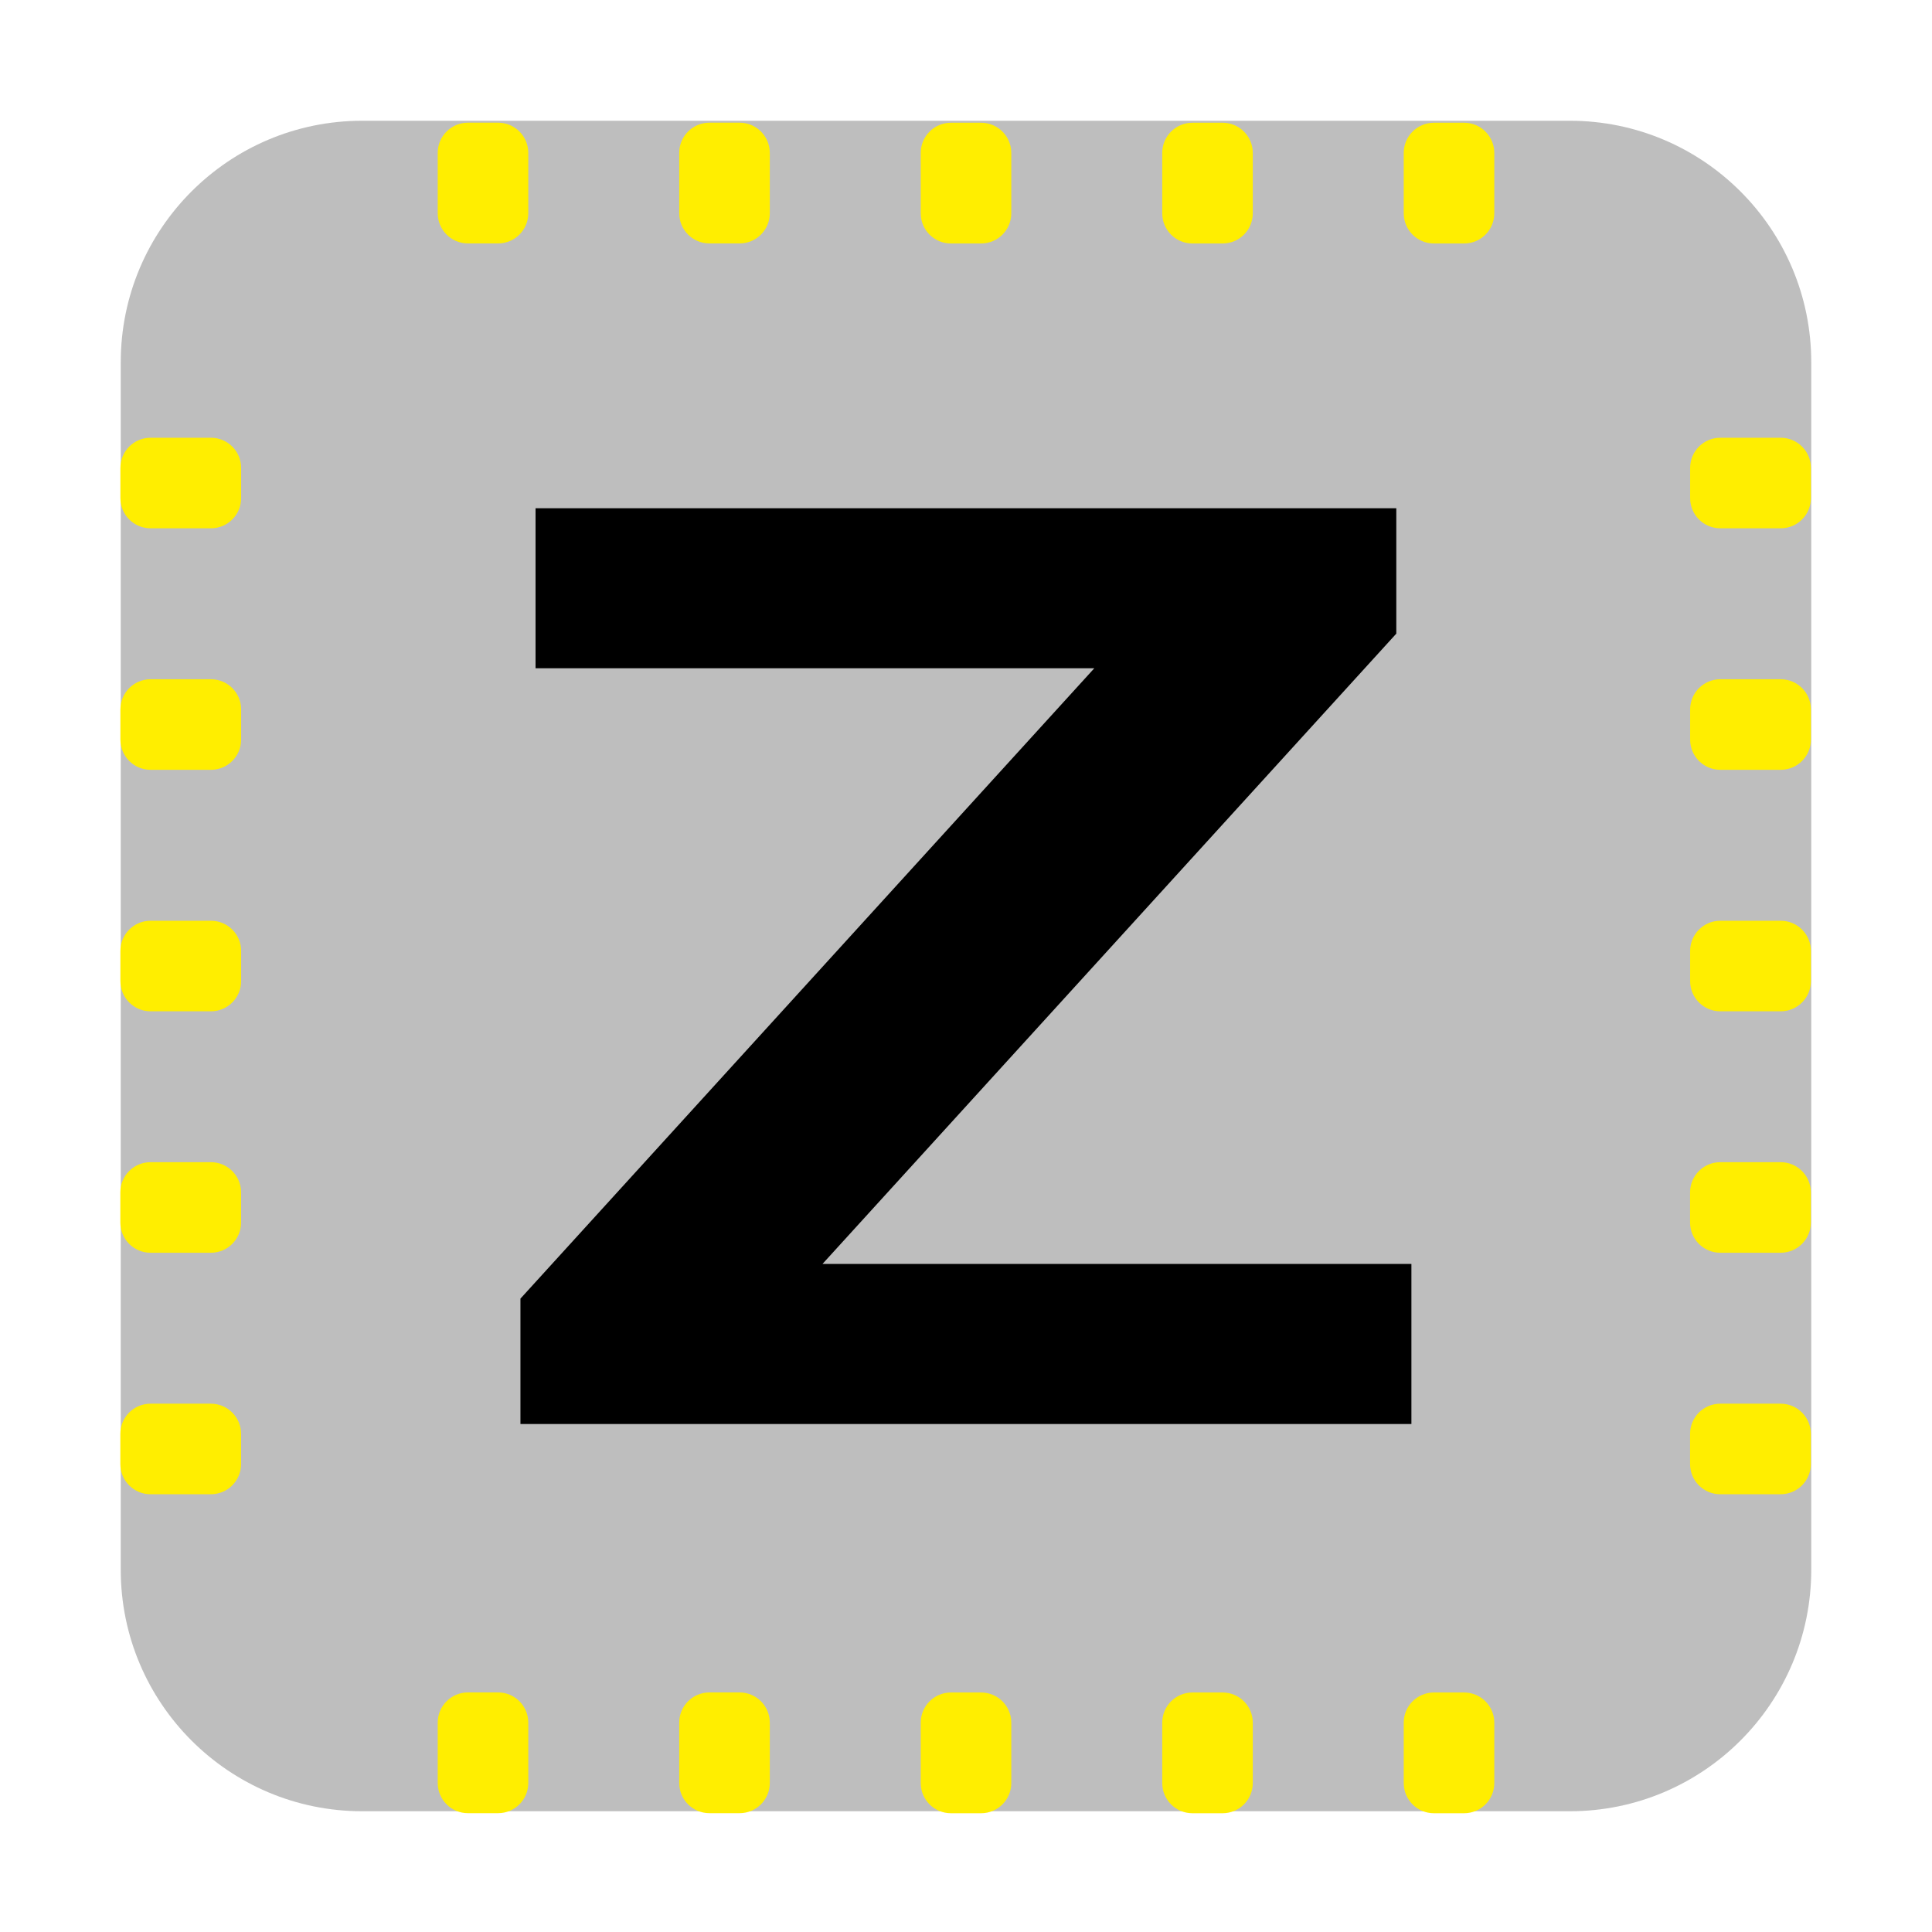
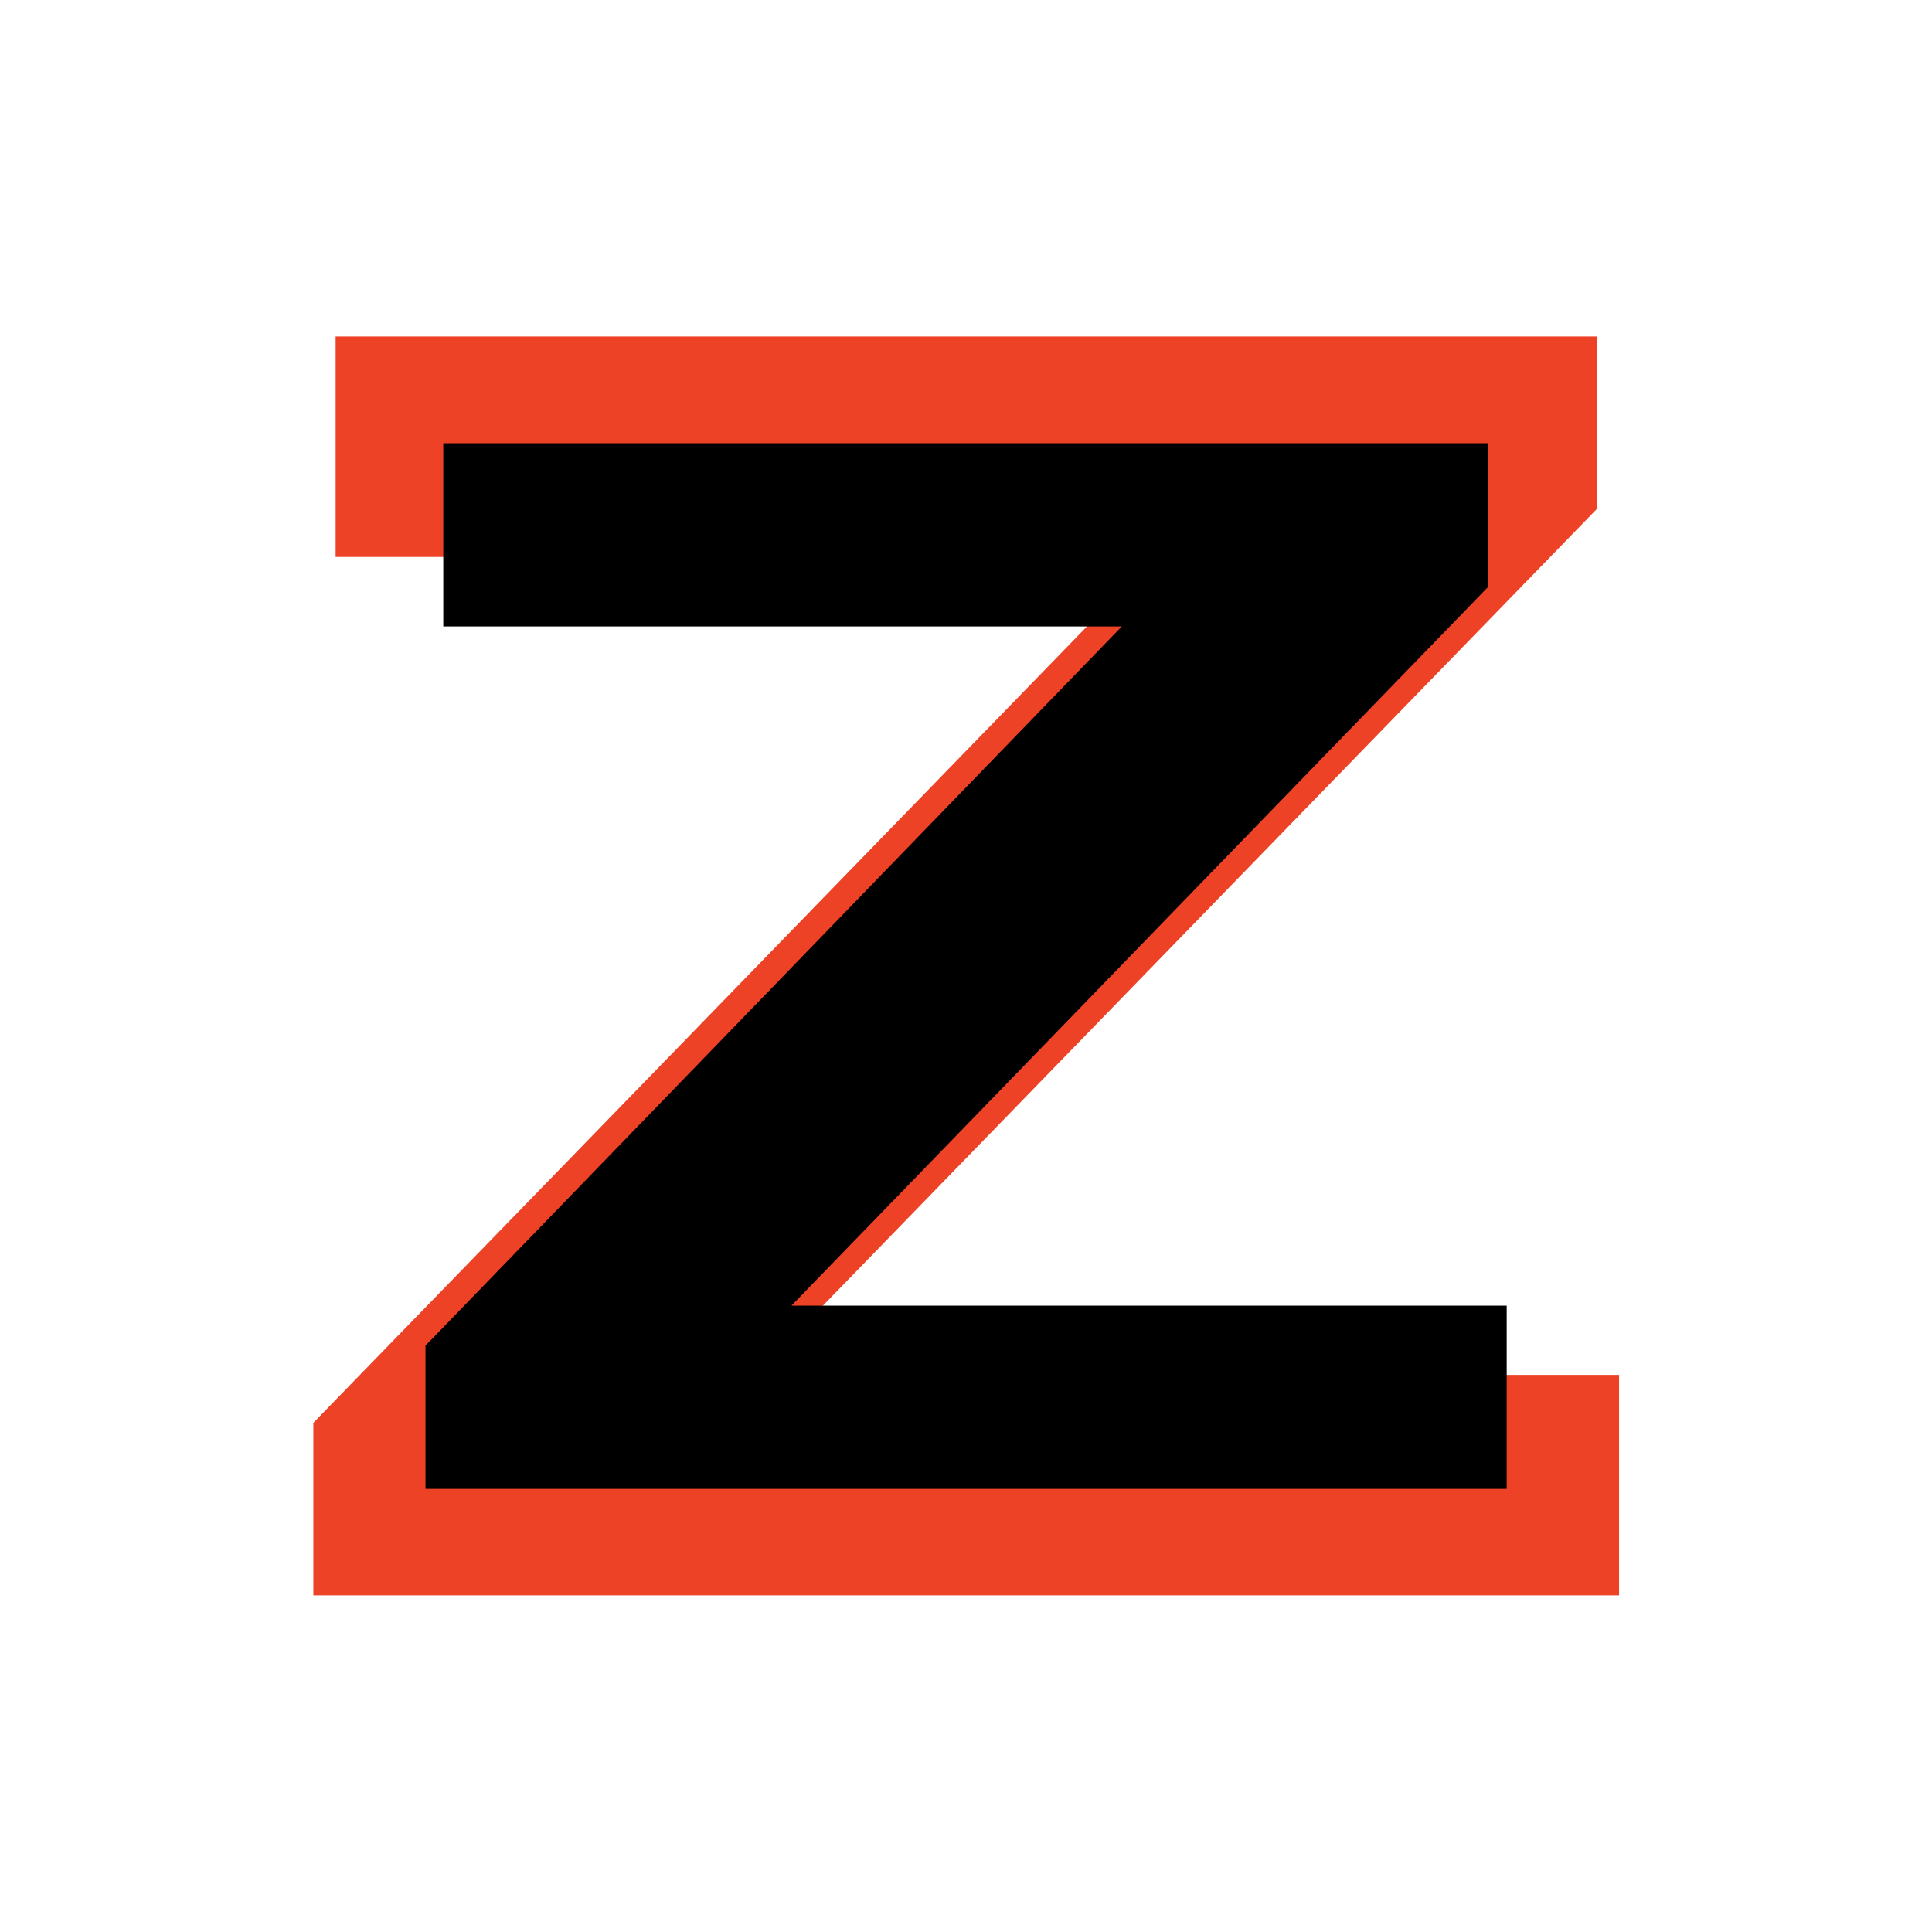
<svg xmlns="http://www.w3.org/2000/svg" width="32" height="32" viewBox="0 0 32 32" version="1.1" id="svg56">
  <defs id="defs60">
    <rect x="9.527" y="10.123" width="13.397" height="13.504" id="rect2777" />
    <linearGradient id="linearGradient1235">
      <stop style="stop-color:#ffea1b;stop-opacity:1;" offset="0" id="stop1233" />
    </linearGradient>
  </defs>
-   <rect x="2" y="2" width="28" height="28" rx="4" fill="#1e3a5f" id="rect2" style="opacity:0.538;fill:#818181;fill-opacity:0.959" />
-   <g id="g5908" transform="translate(0,0.5284467)" style="fill:#ffee00;fill-opacity:1">
-     <rect x="1.994" y="6.722" width="2" height="1.5" rx="0.5" id="rect40" style="fill:#ffee00;fill-opacity:1" />
-     <rect x="1.994" y="10.722" width="2" height="1.5" rx="0.5" id="rect42" style="fill:#ffee00;fill-opacity:1" />
-     <rect x="1.994" y="14.722" width="2" height="1.5" rx="0.5" id="rect44" style="fill:#ffee00;fill-opacity:1" />
-     <rect x="27.994" y="6.722" width="2" height="1.5" rx="0.5" id="rect46" style="fill:#ffee00;fill-opacity:1" />
-     <rect x="27.994" y="10.722" width="2" height="1.5" rx="0.5" id="rect48" style="fill:#ffee00;fill-opacity:1" />
-     <rect x="27.994" y="14.722" width="2" height="1.5" rx="0.5" id="rect50" style="fill:#ffee00;fill-opacity:1" />
-     <rect x="1.993" y="18.721" width="2" height="1.5" rx="0.5" id="rect42-1" style="fill:#ffee00;fill-opacity:1" />
-     <rect x="1.993" y="22.721" width="2" height="1.5" rx="0.5" id="rect44-2" style="fill:#ffee00;fill-opacity:1" />
-     <rect x="27.993" y="18.721" width="2" height="1.5" rx="0.5" id="rect48-0" style="fill:#ffee00;fill-opacity:1" />
-     <rect x="27.993" y="22.721" width="2" height="1.5" rx="0.5" id="rect50-9" style="fill:#ffee00;fill-opacity:1" />
-   </g>
-   <g id="g5896" transform="translate(0.9981337)" style="fill:#ffee00;fill-opacity:1">
-     <rect x="2.033" y="-23.752" width="2" height="1.5" rx="0.5" id="rect40-6-9" style="fill:#ffee00;fill-opacity:1" transform="rotate(90)" />
-     <rect x="2.033" y="-19.752" width="2" height="1.5" rx="0.5" id="rect42-7-2" style="fill:#ffee00;fill-opacity:1" transform="rotate(90)" />
-     <rect x="2.033" y="-15.752" width="2" height="1.5" rx="0.5" id="rect44-5-2" style="fill:#ffee00;fill-opacity:1" transform="rotate(90)" />
-     <rect x="28.033" y="-23.752" width="2" height="1.5" rx="0.5" id="rect46-3-8" style="fill:#ffee00;fill-opacity:1" transform="rotate(90)" />
-     <rect x="28.033" y="-19.752" width="2" height="1.5" rx="0.5" id="rect48-5-9" style="fill:#ffee00;fill-opacity:1" transform="rotate(90)" />
-     <rect x="28.033" y="-15.752" width="2" height="1.5" rx="0.5" id="rect50-6-7" style="fill:#ffee00;fill-opacity:1" transform="rotate(90)" />
-     <rect x="2.032" y="-11.752" width="2" height="1.5" rx="0.5" id="rect42-7-0-7" style="fill:#ffee00;fill-opacity:1" transform="rotate(90)" />
-     <rect x="2.032" y="-7.752" width="2" height="1.5" rx="0.5" id="rect44-5-6-8" style="fill:#ffee00;fill-opacity:1" transform="rotate(90)" />
-     <rect x="28.032" y="-11.752" width="2" height="1.5" rx="0.5" id="rect48-5-6-5" style="fill:#ffee00;fill-opacity:1" transform="rotate(90)" />
-     <rect x="28.032" y="-7.752" width="2" height="1.5" rx="0.5" id="rect50-6-1-0" style="fill:#ffee00;fill-opacity:1" transform="rotate(90)" />
-   </g>
-   <text xml:space="preserve" style="font-style:normal;font-variant:normal;font-weight:bold;font-stretch:normal;font-size:24.294px;font-family:sans-serif;-inkscape-font-specification:'sans-serif, Bold';font-variant-ligatures:normal;font-variant-caps:normal;font-variant-numeric:normal;font-variant-east-asian:normal;opacity:1;fill:#000000;fill-opacity:1;stroke-width:0.828" x="6.96" y="26.967" id="text2783" transform="scale(1.143408,0.8745783)">
-     <tspan id="tspan2781" x="6.96" y="26.967" style="fill:#000000;fill-opacity:1;stroke-width:0.828">Z</tspan>
+   <text xml:space="preserve" style="font-style:normal;font-variant:normal;font-weight:bold;font-stretch:normal;font-size:34.483px;font-family:sans-serif;-inkscape-font-specification:'sans-serif, Bold';font-variant-ligatures:normal;font-variant-caps:normal;font-variant-numeric:normal;font-variant-east-asian:normal;fill:#ee4227;fill-opacity:1;stroke-width:1.176" x="3.565" y="31.206" id="text2783-3" transform="scale(1.180979,0.8467551)">
+     <tspan id="tspan2781-6" x="3.565" y="31.206" style="fill:#ee4227;fill-opacity:1;stroke-width:1.176">Z</tspan>
+   </text>
+   <text xml:space="preserve" style="font-style:normal;font-variant:normal;font-weight:bold;font-stretch:normal;font-size:28.596px;font-family:sans-serif;-inkscape-font-specification:'sans-serif, Bold';font-variant-ligatures:normal;font-variant-caps:normal;font-variant-numeric:normal;font-variant-east-asian:normal;opacity:1;fill:#000000;fill-opacity:1;stroke-width:0.975" x="5.291" y="29.075" id="text2783" transform="scale(1.179148,0.84807)">
+     <tspan id="tspan2781" x="5.291" y="29.075" style="fill:#000000;fill-opacity:1;stroke-width:0.975">Z</tspan>
  </text>
</svg>
